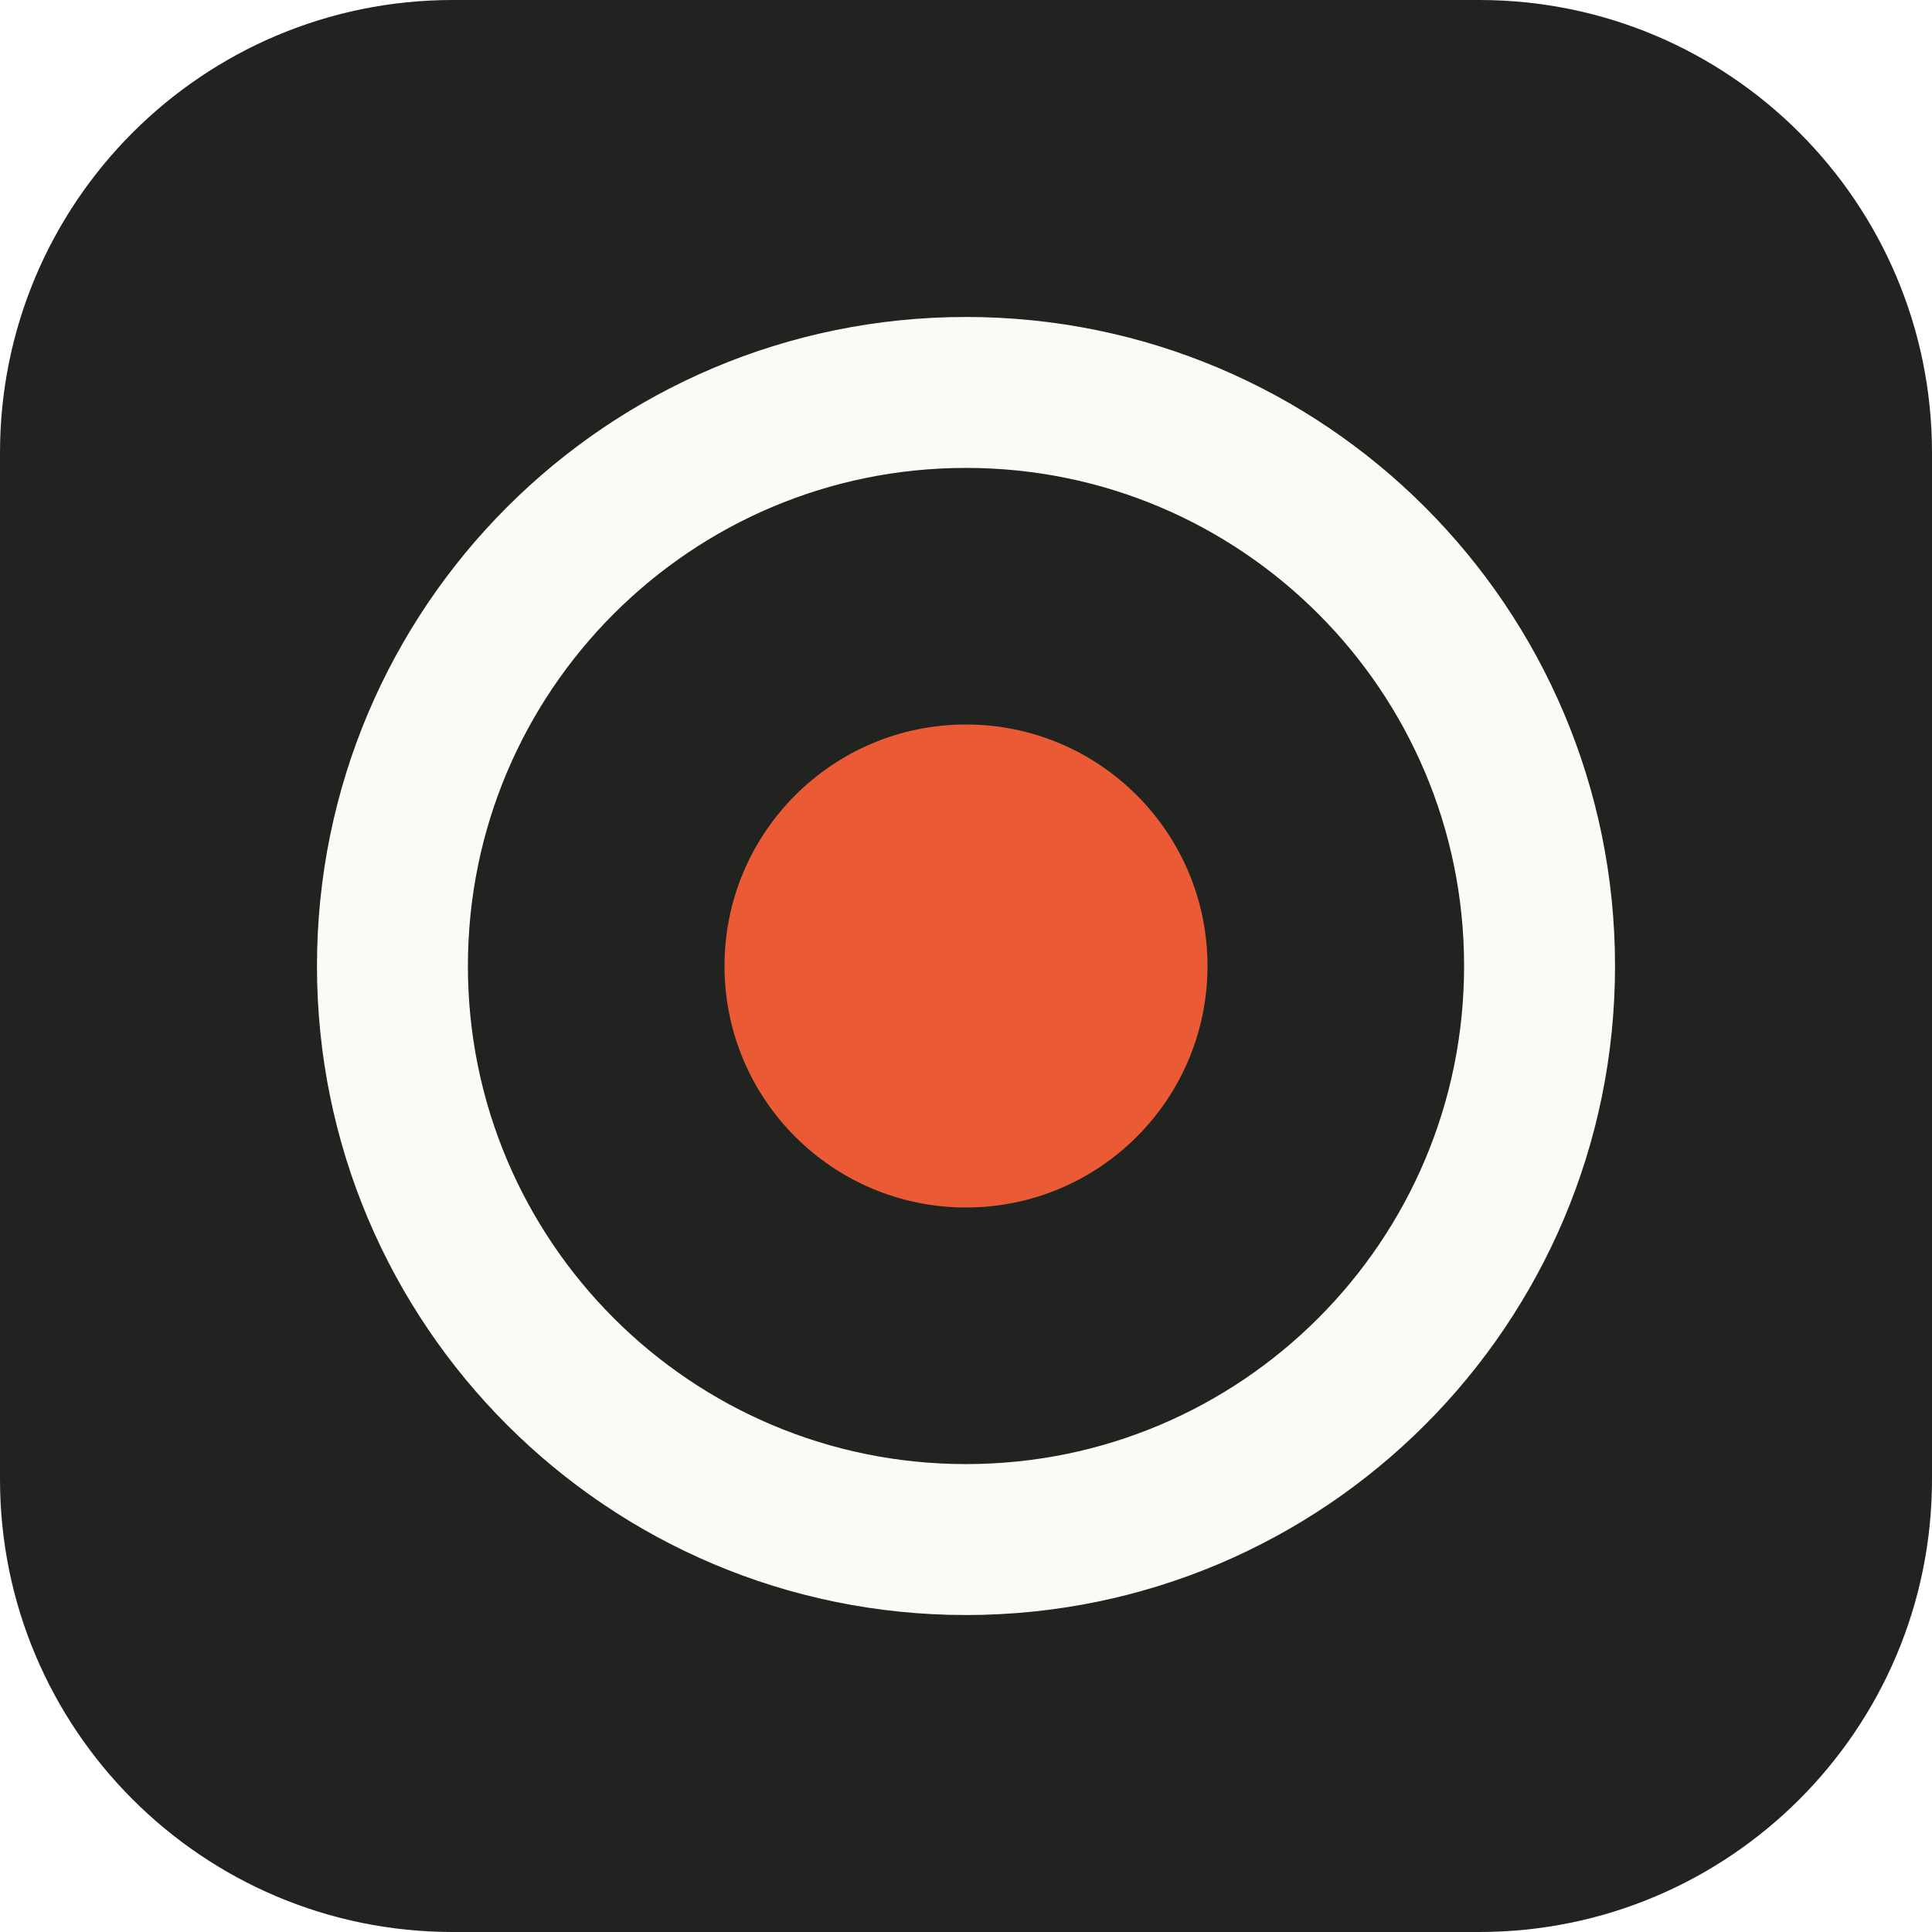
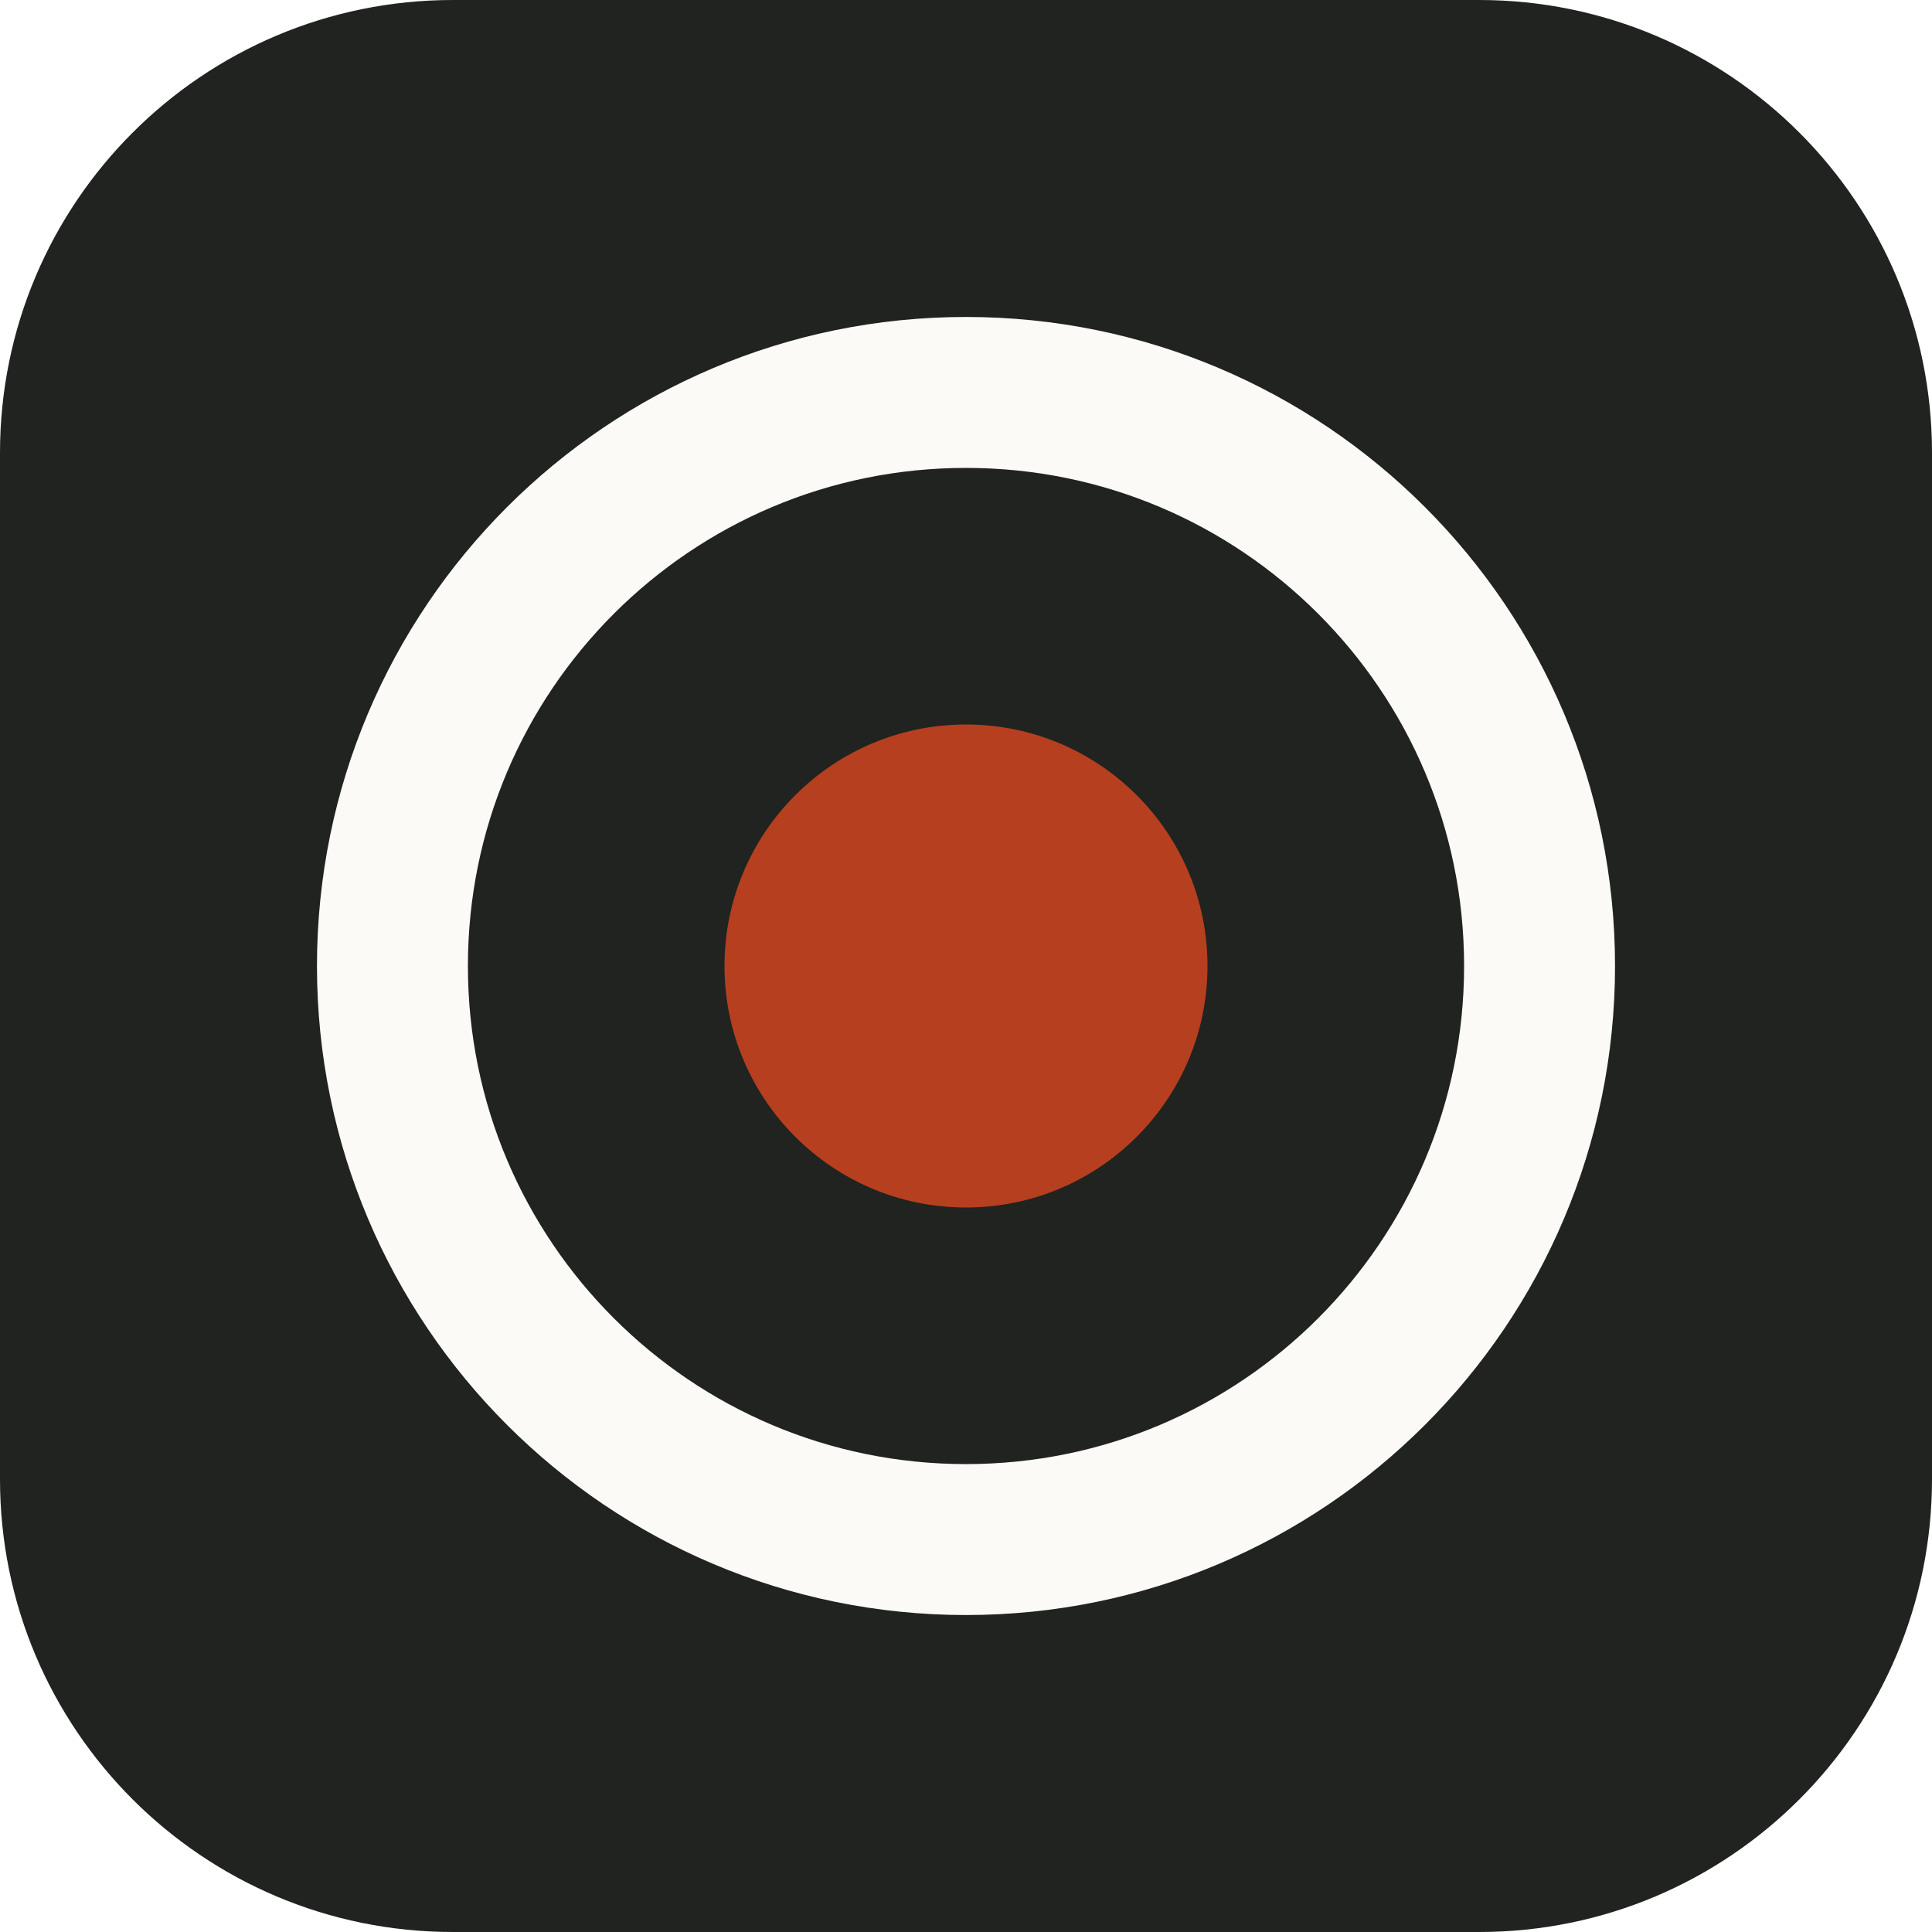
<svg xmlns="http://www.w3.org/2000/svg" viewBox="0 0 64 64">
  <rect width="64" height="64" rx="15" fill="#20231f" />
  <circle cx="32" cy="32" r="19" fill="none" stroke="#fbfaf6" stroke-width="5" />
-   <circle cx="32" cy="32" r="8" fill="#ea5a35" />
+   <circle cx="32" cy="32" r="8" fill="#b63f20" />
</svg>
